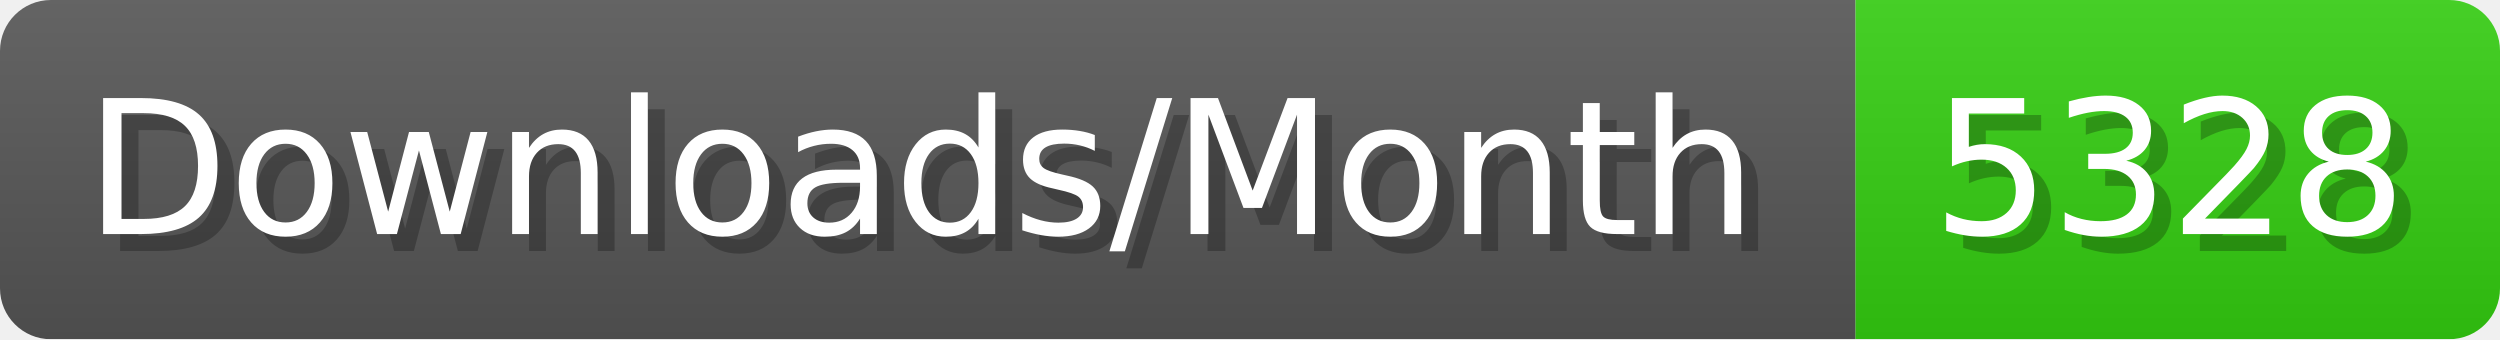
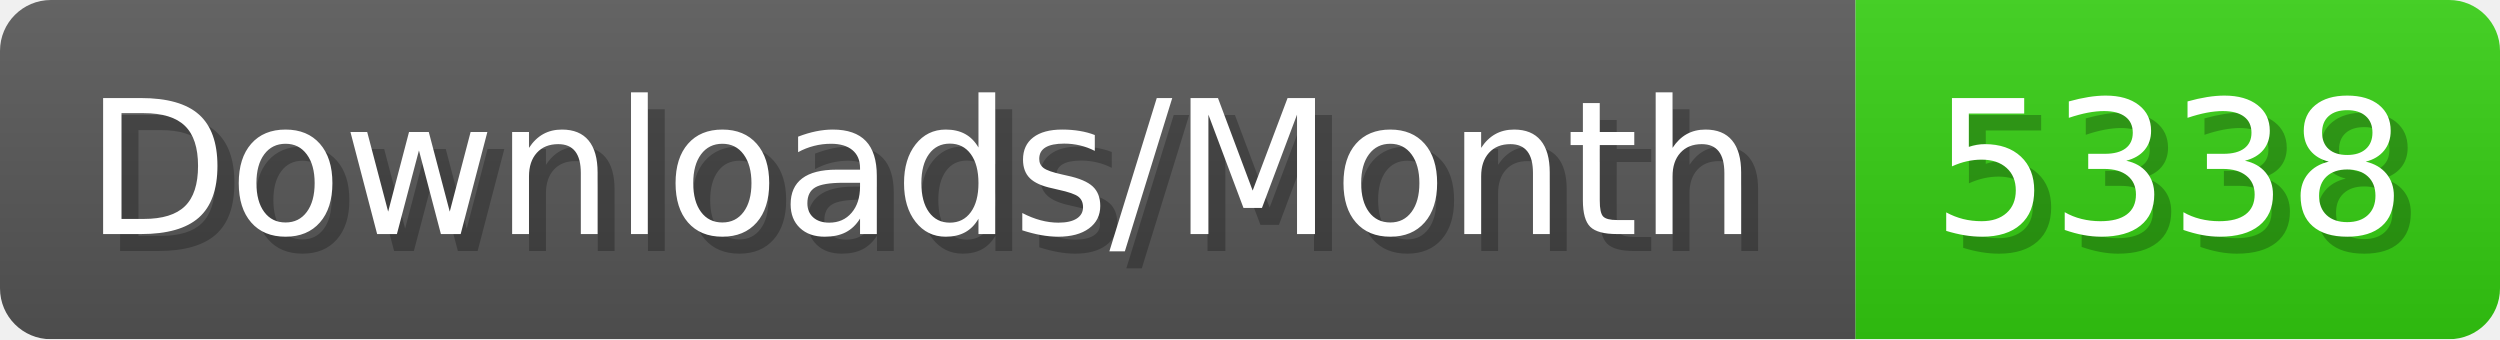
- <svg xmlns="http://www.w3.org/2000/svg" width="147.4" height="20" viewBox="0 0 1474 200" role="img" aria-label="Downloads/Month: 5328">
+ <svg xmlns="http://www.w3.org/2000/svg" width="147.4" height="20" viewBox="0 0 1474 200" role="img" aria-label="Downloads/Month: 5338">
  <linearGradient id="YlXUI" x2="0" y2="100%">
    <stop offset="0" stop-opacity=".1" stop-color="#EEE" />
    <stop offset="1" stop-opacity=".1" />
  </linearGradient>
  <mask id="JHhop">
    <rect width="1474" height="200" rx="30" fill="#FFF" />
  </mask>
  <g mask="url(#JHhop)">
    <rect width="1094" height="200" fill="#555" />
    <rect width="380" height="200" fill="#3C1" x="1094" />
    <rect width="1474" height="200" fill="url(#YlXUI)" />
  </g>
  <g aria-hidden="true" fill="#fff" text-anchor="start" font-family="Verdana,DejaVu Sans,sans-serif" font-size="110">
    <text x="60" y="148" textLength="994" fill="#000" opacity="0.25">Downloads/Month</text>
    <text x="50" y="138" textLength="994">Downloads/Month</text>
-     <text x="1149" y="148" textLength="280" fill="#000" opacity="0.25">5328</text>
-     <text x="1139" y="138" textLength="280">5328</text>
+     <text x="1149" y="148" textLength="280" fill="#000" opacity="0.25">5338</text>
+     <text x="1139" y="138" textLength="280">5338</text>
  </g>
</svg>
